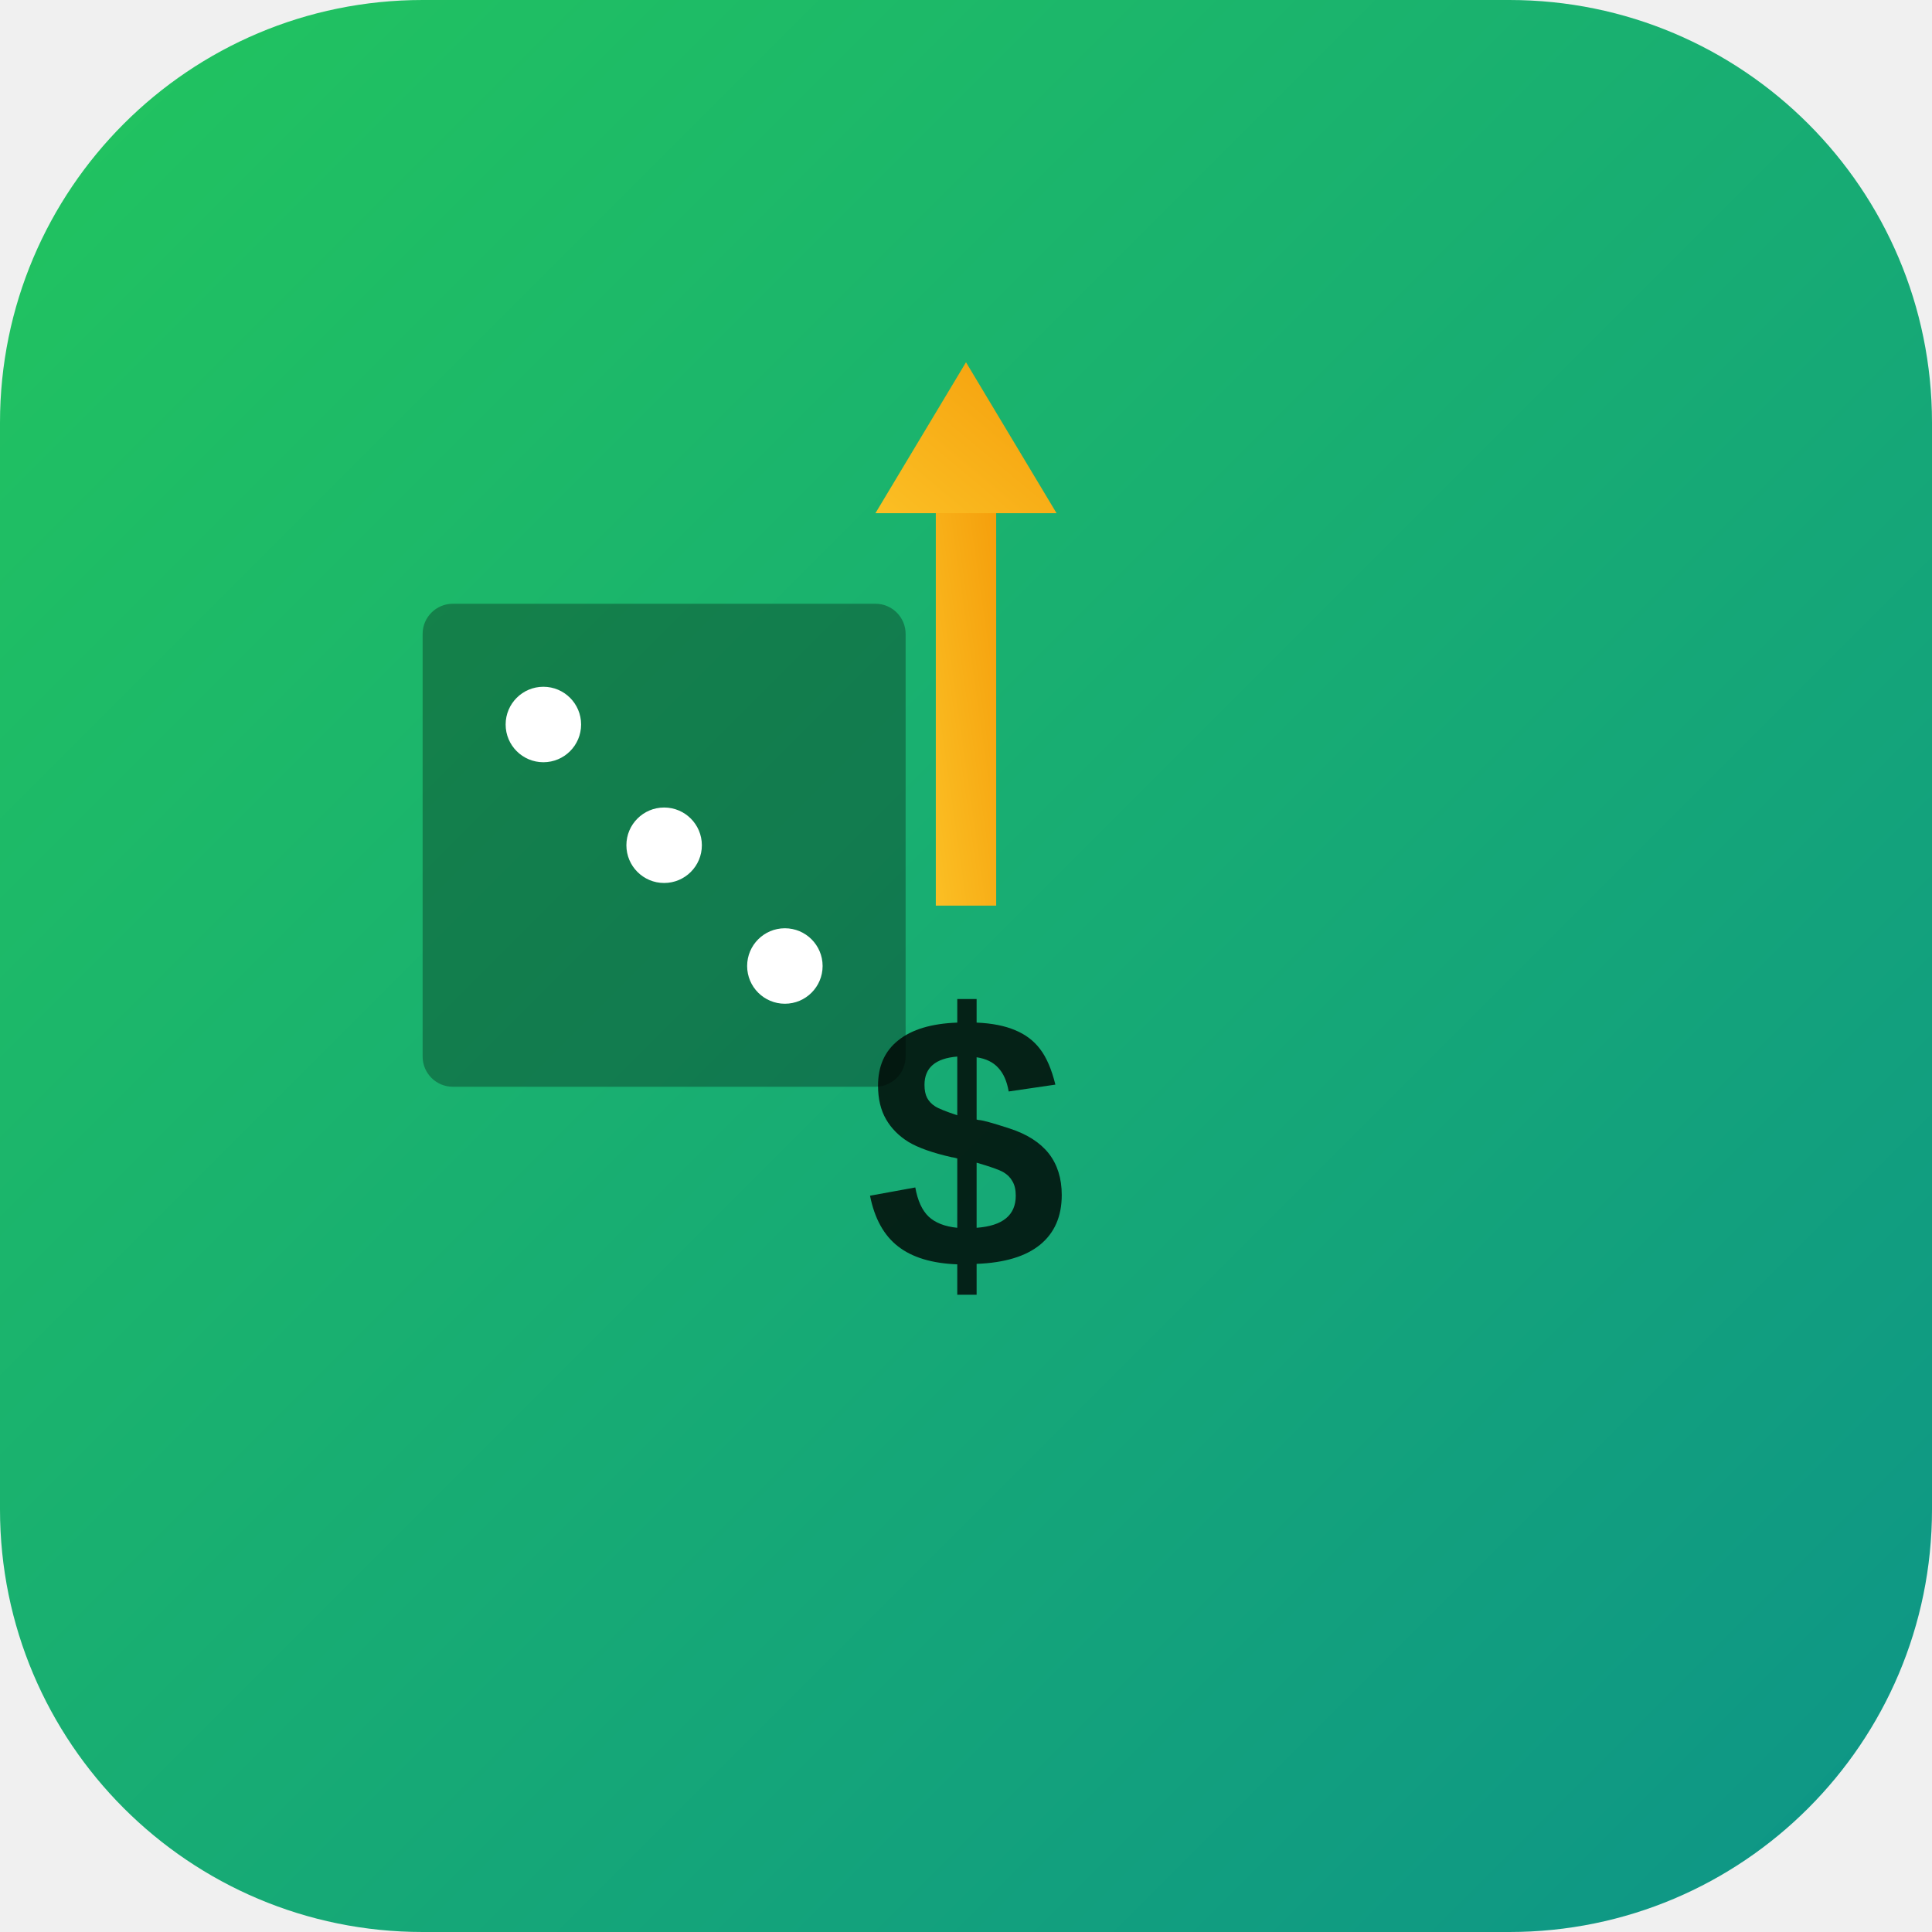
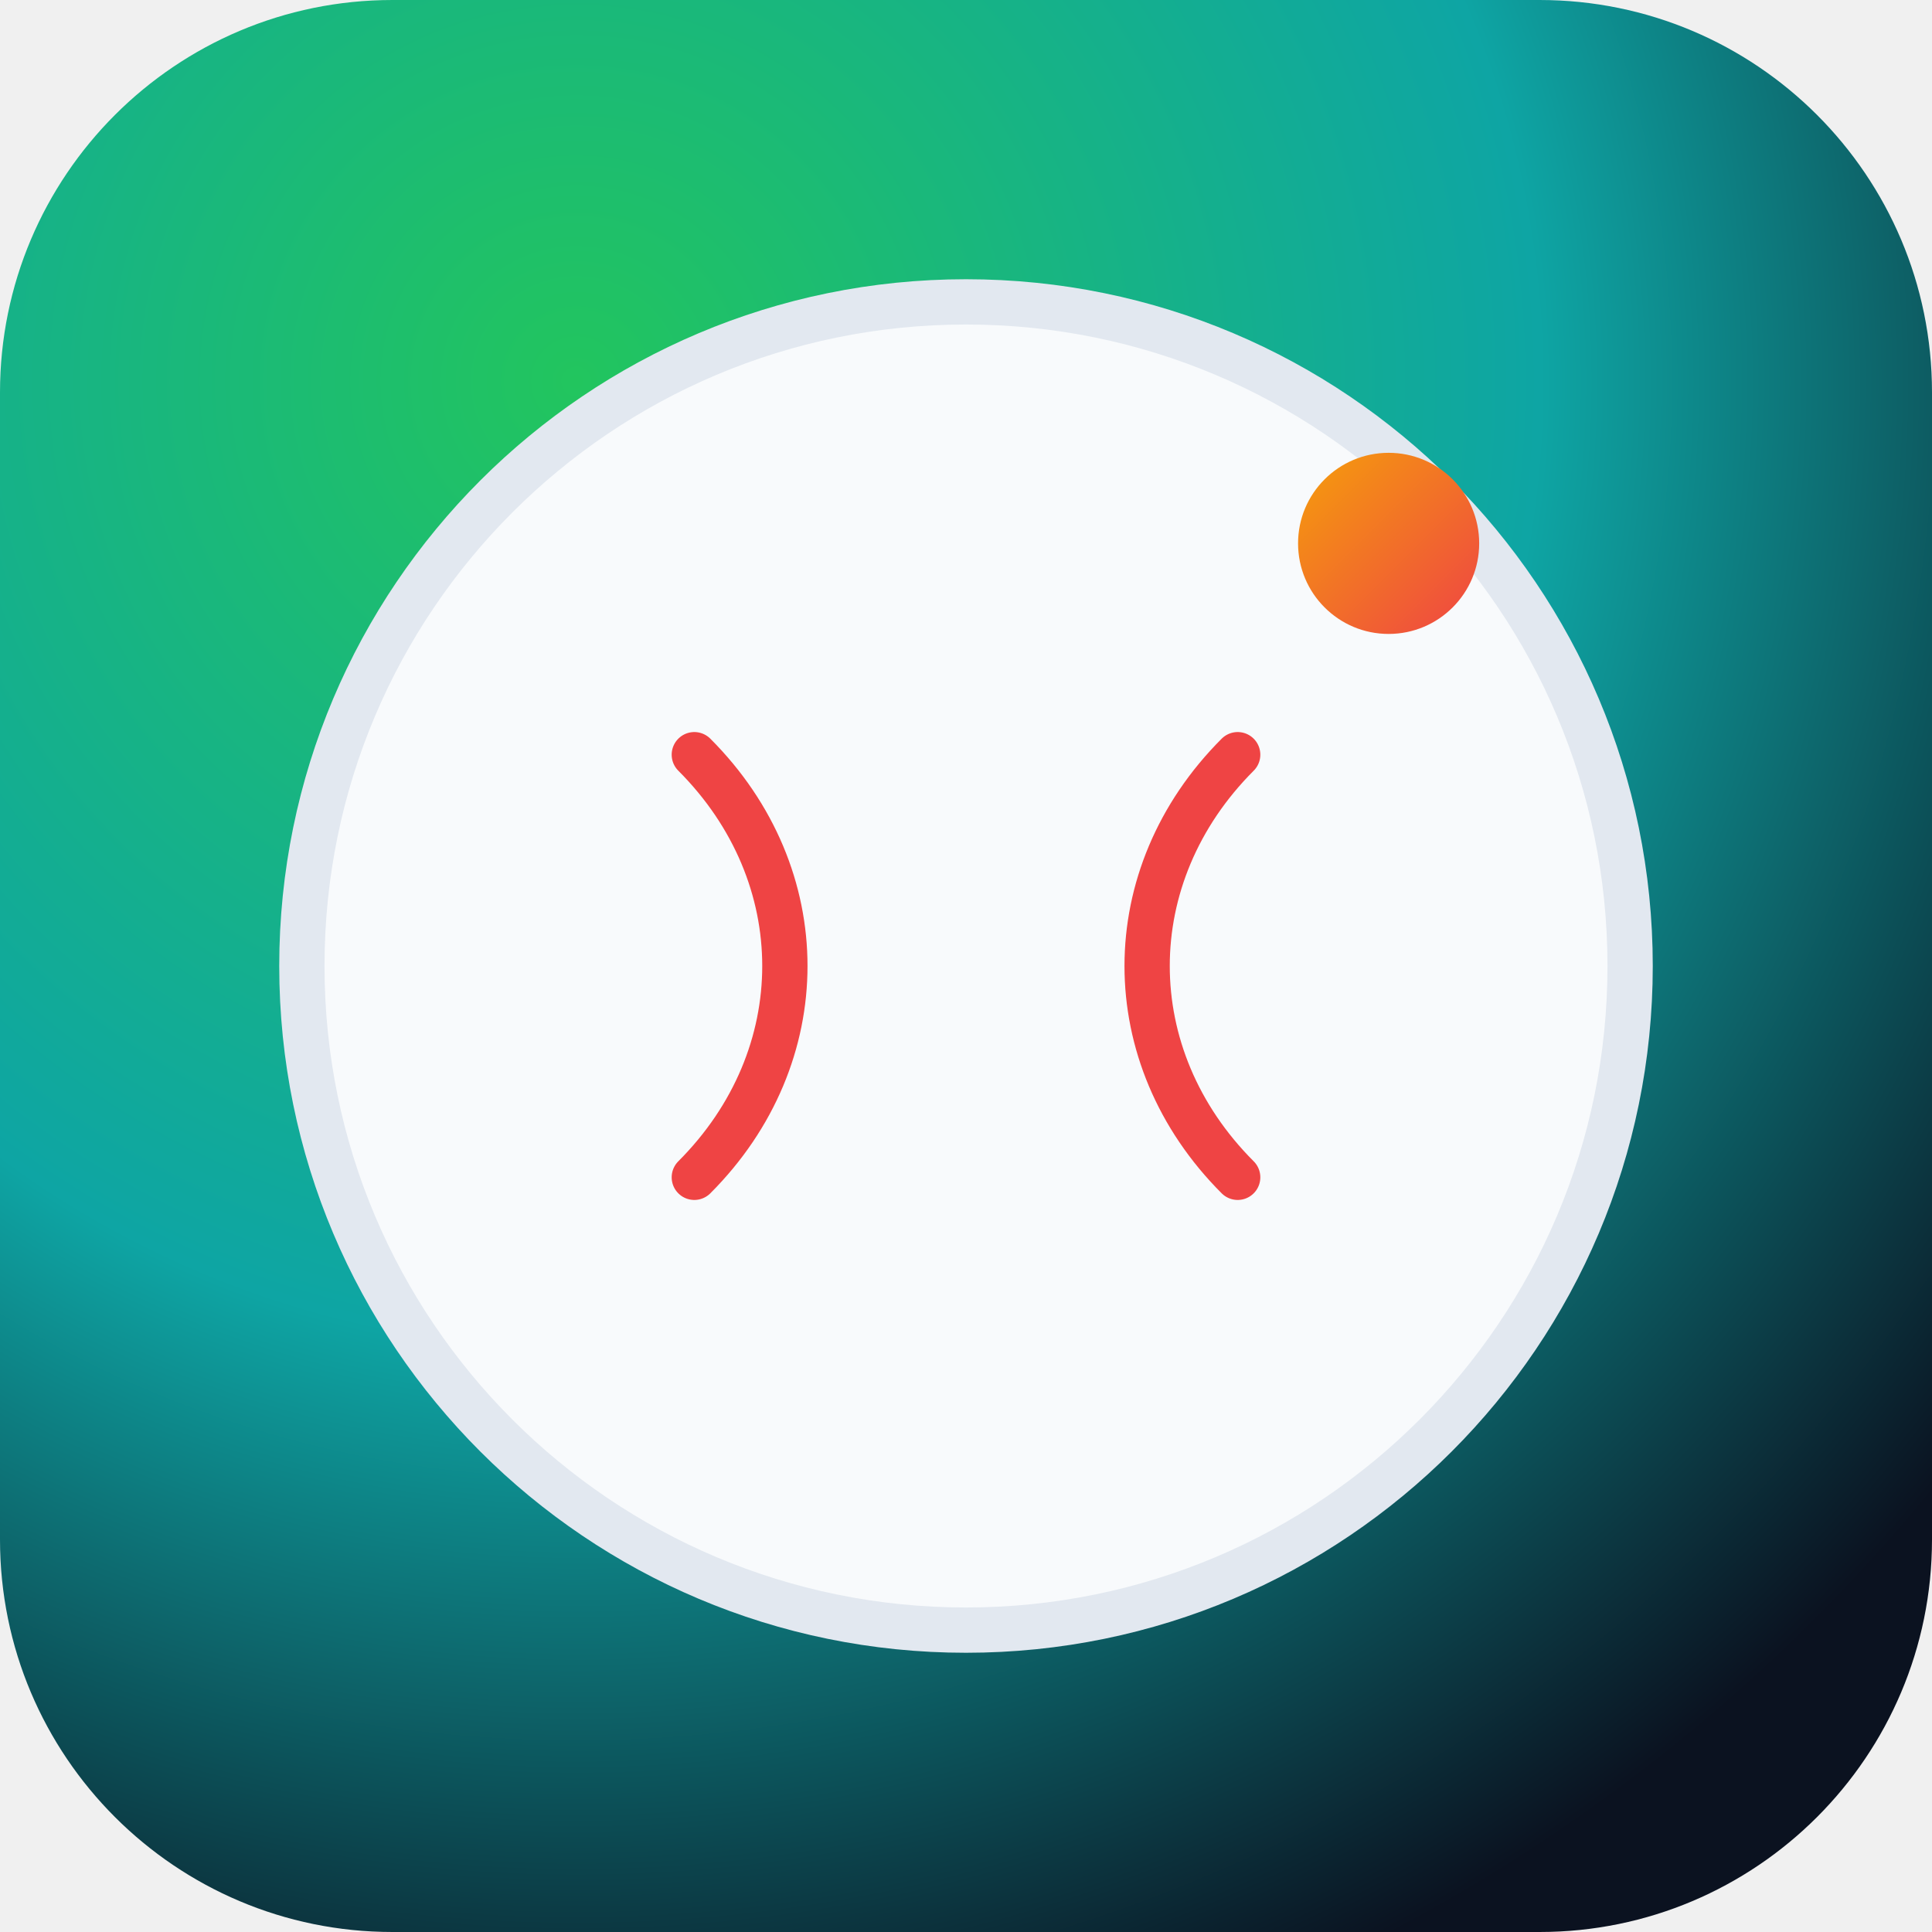
- <svg xmlns="http://www.w3.org/2000/svg" viewBox="0 0 128 128">
+ <svg xmlns="http://www.w3.org/2000/svg" viewBox="0 0 128 128" role="img" aria-label="Baseball favicon">
  <defs>
-     <linearGradient id="grad1" x1="0%" y1="0%" x2="100%" y2="100%">
-       <stop offset="0%" style="stop-color:#22c55e;stop-opacity:1" />
-       <stop offset="100%" style="stop-color:#0d9488;stop-opacity:1" />
-     </linearGradient>
-     <linearGradient id="grad2" x1="0%" y1="100%" x2="100%" y2="0%">
-       <stop offset="0%" style="stop-color:#fbbf24;stop-opacity:1" />
-       <stop offset="100%" style="stop-color:#f59e0b;stop-opacity:1" />
+     <radialGradient id="bg" cx="30%" cy="20%" r="90%">
+       <stop offset="0%" stop-color="#22c55e" />
+       <stop offset="55%" stop-color="#0ea5a4" />
+       <stop offset="100%" stop-color="#0b1220" />
+     </radialGradient>
+     <linearGradient id="ring" x1="0%" y1="0%" x2="100%" y2="100%">
+       <stop offset="0%" stop-color="#f59e0b" />
+       <stop offset="100%" stop-color="#ef4444" />
    </linearGradient>
  </defs>
-   <rect width="128" height="128" rx="28" ry="28" fill="url(#grad1)" />
-   <g transform="translate(28, 40)">
-     <rect x="0" y="0" width="32" height="32" fill="#000" opacity="0.3" rx="2" />
-     <circle cx="8" cy="8" r="2.5" fill="#fff" />
-     <circle cx="16" cy="16" r="2.5" fill="#fff" />
-     <circle cx="24" cy="24" r="2.5" fill="#fff" />
+   <rect width="128" height="128" rx="26" fill="url(#bg)" />
+   <circle cx="64" cy="64" r="44" fill="#f8fafc" stroke="#e2e8f0" stroke-width="3" />
+   <g fill="none" stroke="#ef4444" stroke-width="3" stroke-linecap="round">
+     <path d="M46 50 C54 58,54 70,46 78" />
+     <path d="M82 50 C74 58,74 70,82 78" />
  </g>
-   <g transform="translate(64, 32)">
-     <rect x="-2" y="0" width="4" height="28" fill="url(#grad2)" />
-     <polygon points="0,0 -6,10 6,10" fill="url(#grad2)" transform="translate(0, -8)" />
-   </g>
-   <g transform="translate(64, 68)">
-     <text x="0" y="16" font-size="24" font-weight="900" fill="#000" opacity="0.8" text-anchor="middle" font-family="Arial, sans-serif">$</text>
-   </g>
+   <circle cx="92" cy="36" r="6" fill="url(#ring)" />
</svg>
